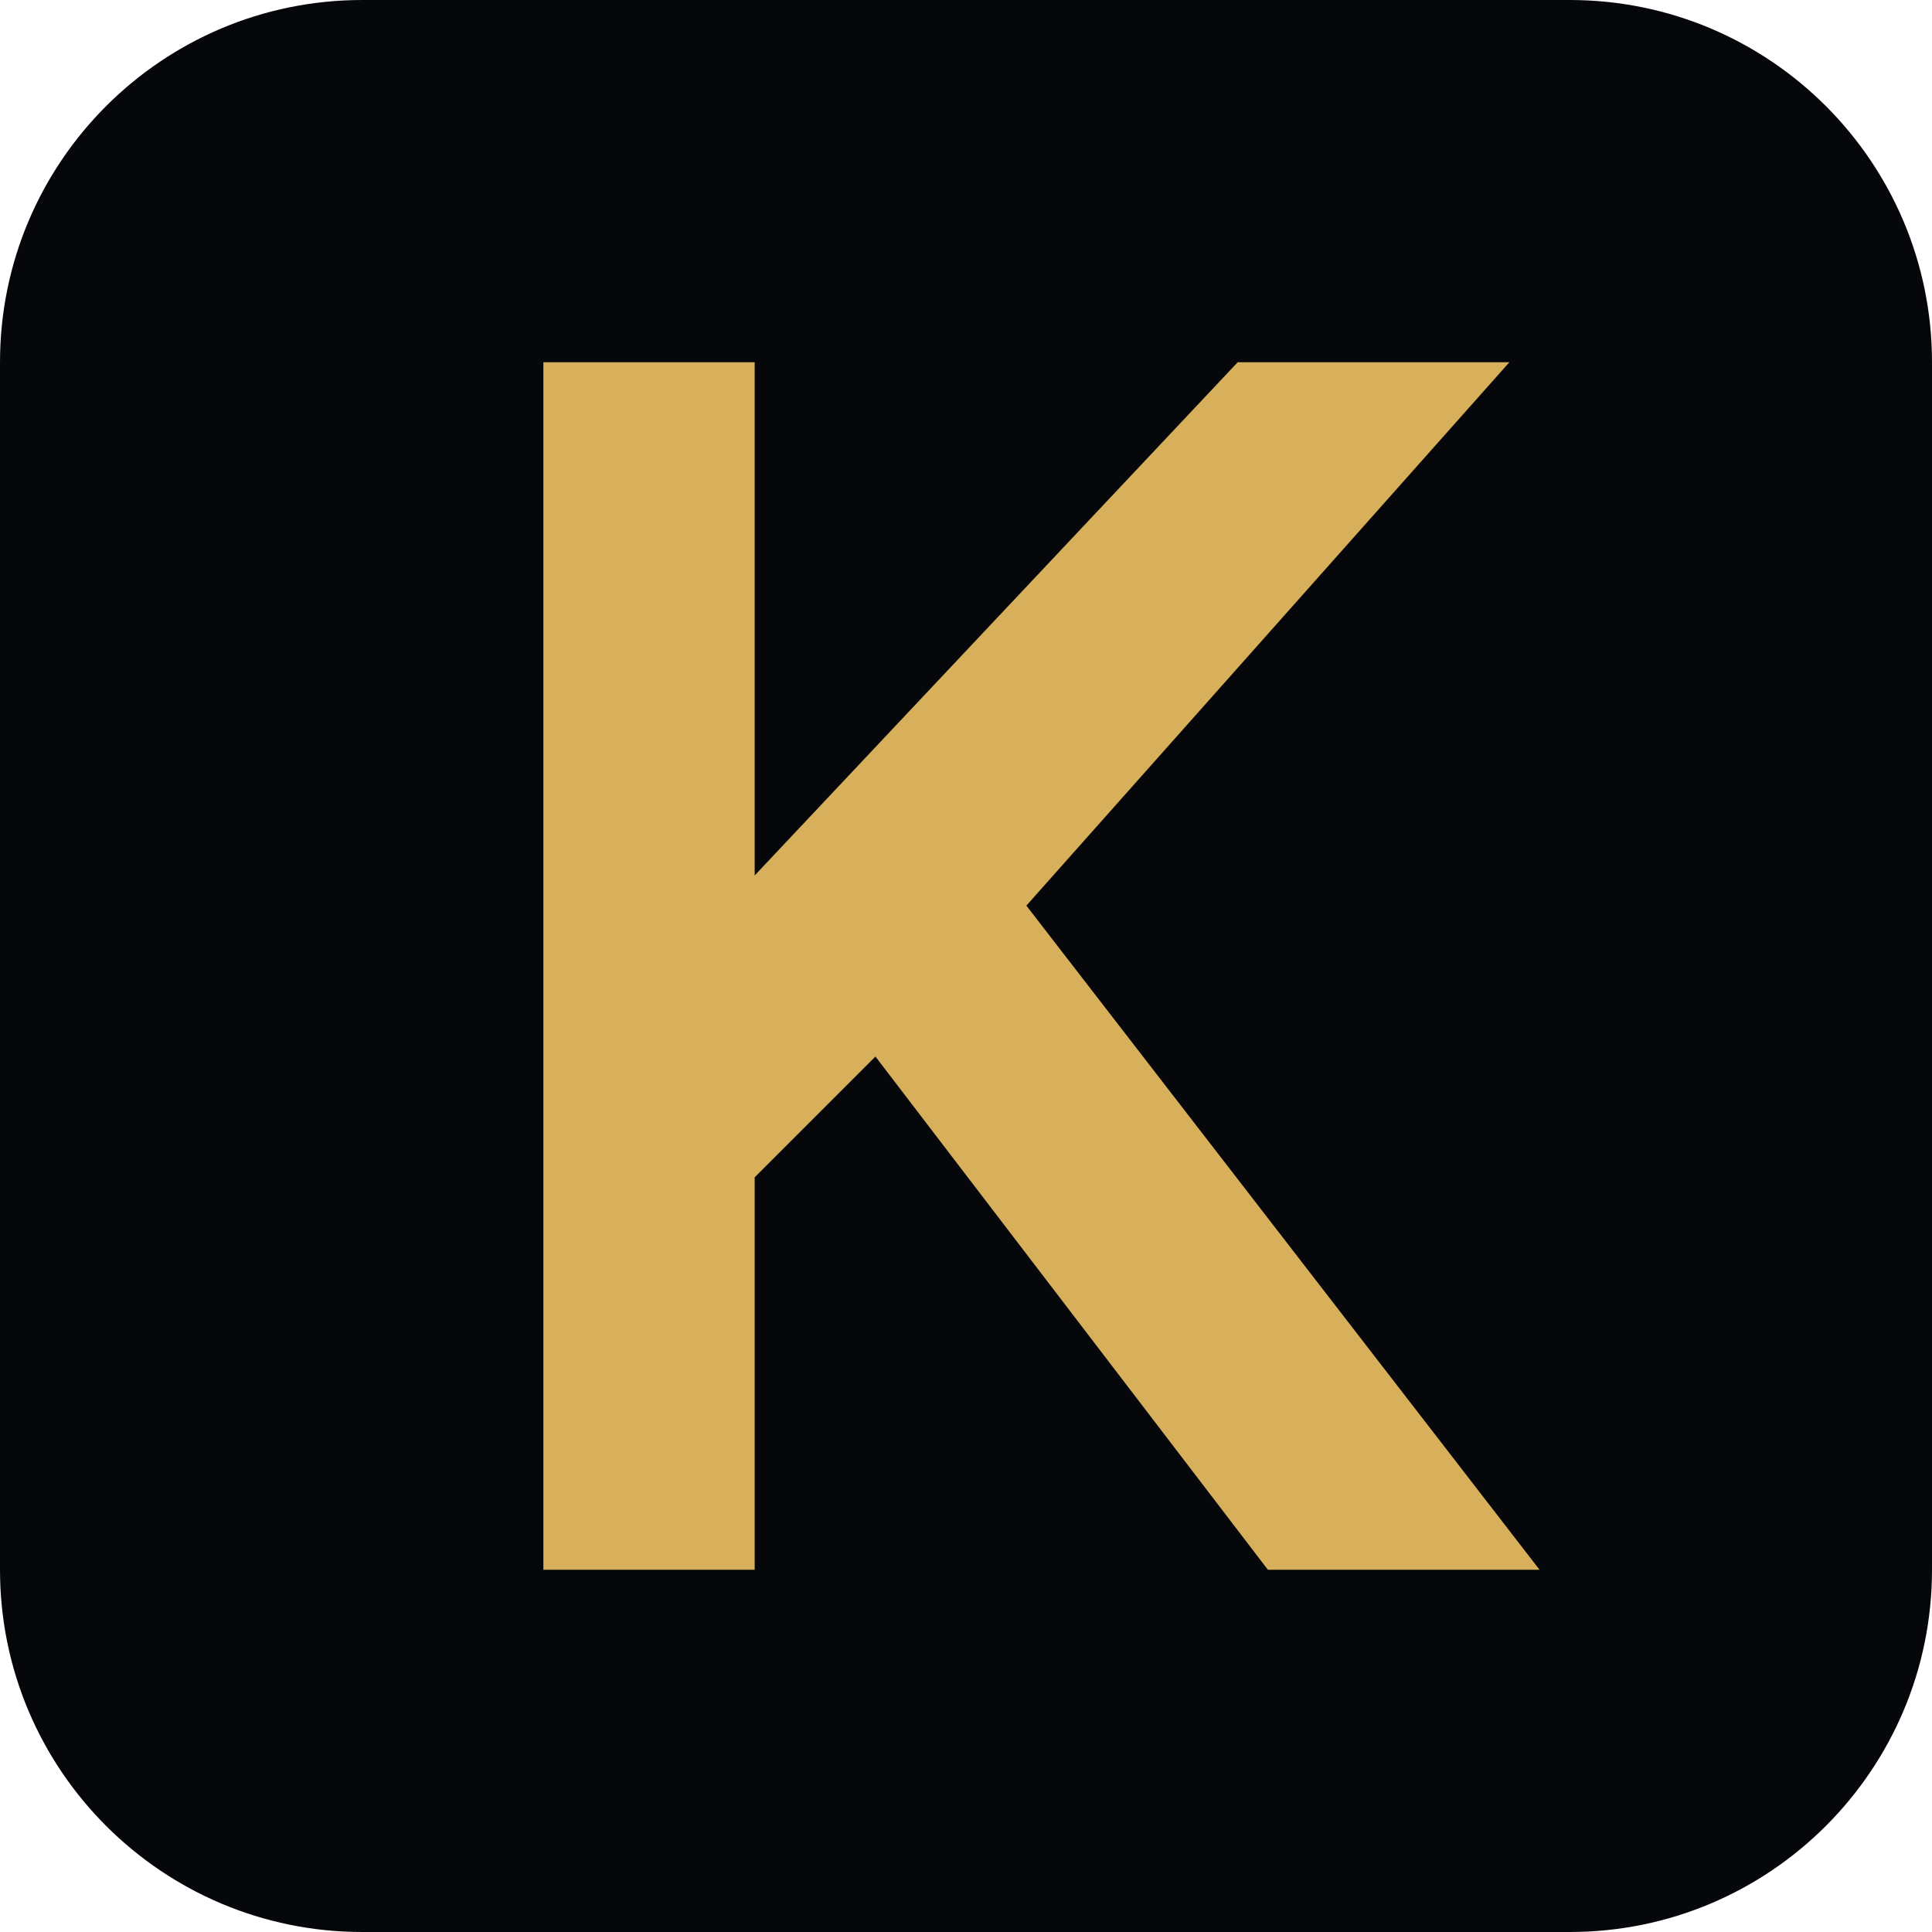
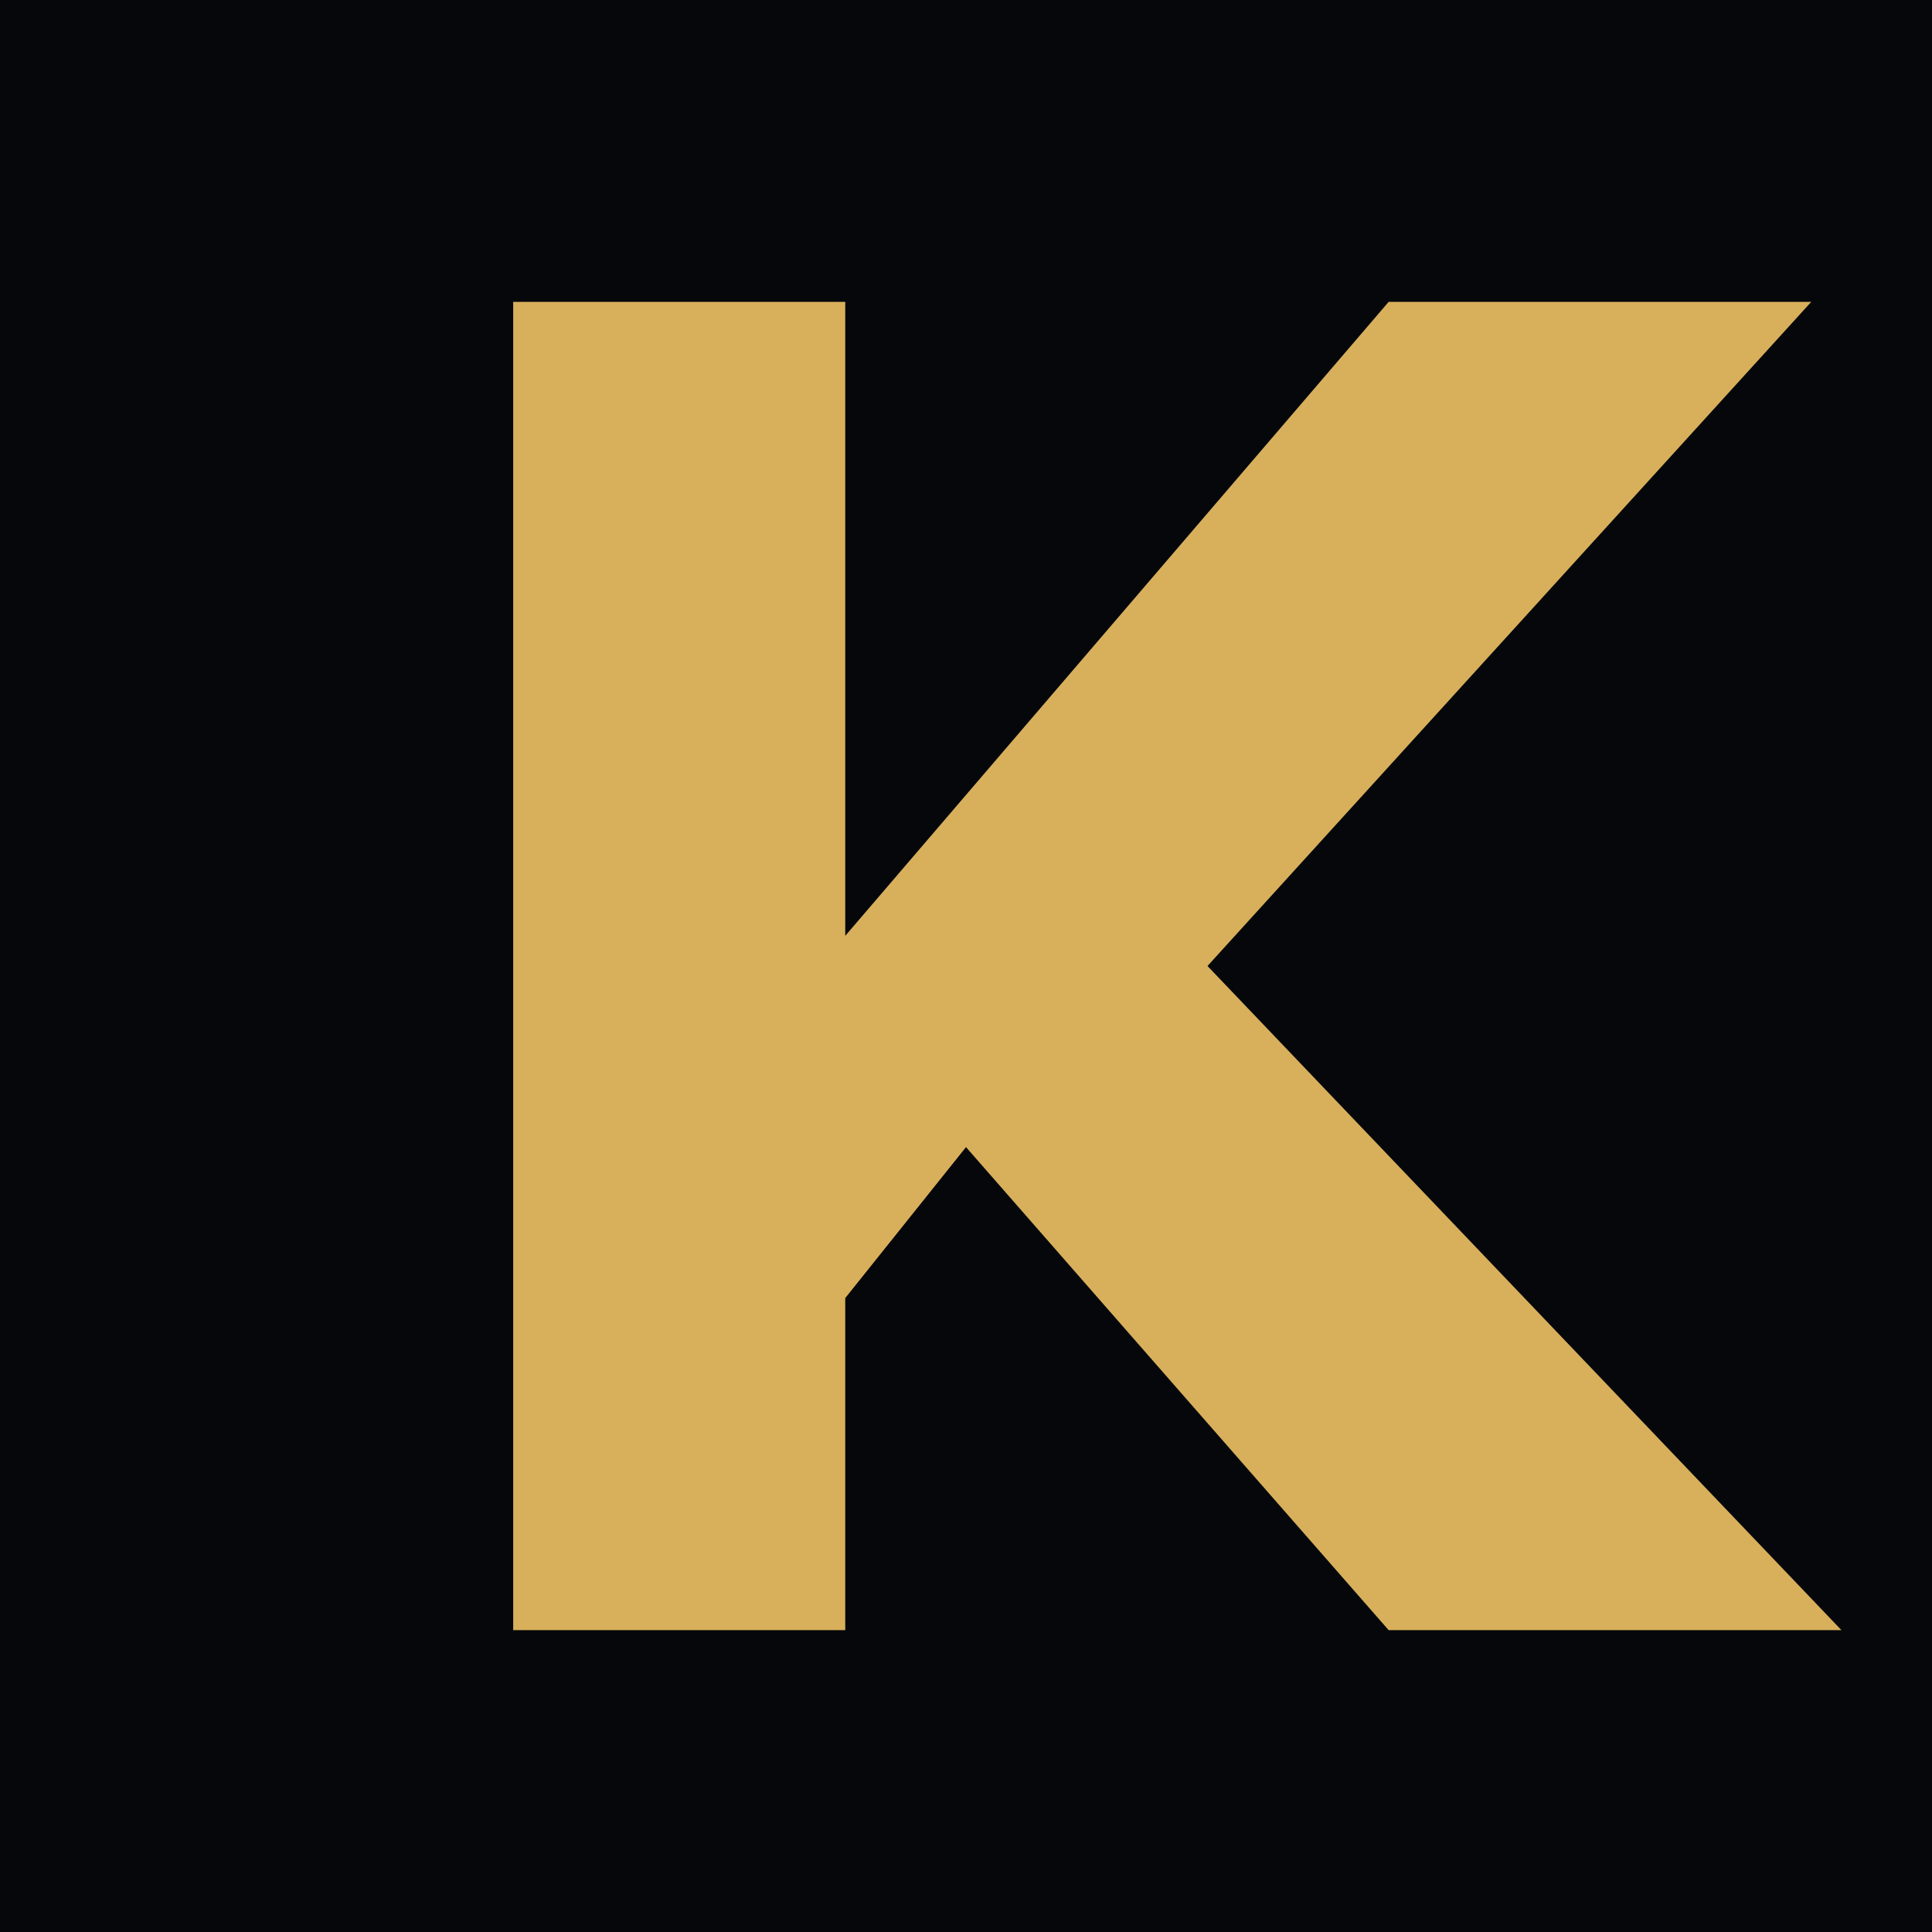
<svg xmlns="http://www.w3.org/2000/svg" width="64" height="64" viewBox="0 0 64 64" fill="none">
-   <rect width="64" height="64" rx="12" fill="#05070B" />
-   <path d="M18 12H25V29L41 12H50L34 30L51 52H42L29 35L25 39V52H18V12Z" fill="#D8AF5B" />
+   <rect width="64" height="64" fill="#05070B" />
+   <path d="M17 10H28V31L46 10H60L40 32L61 54H46L32 38L28 43V54H17V10Z" fill="#D8AF5B" />
</svg>
